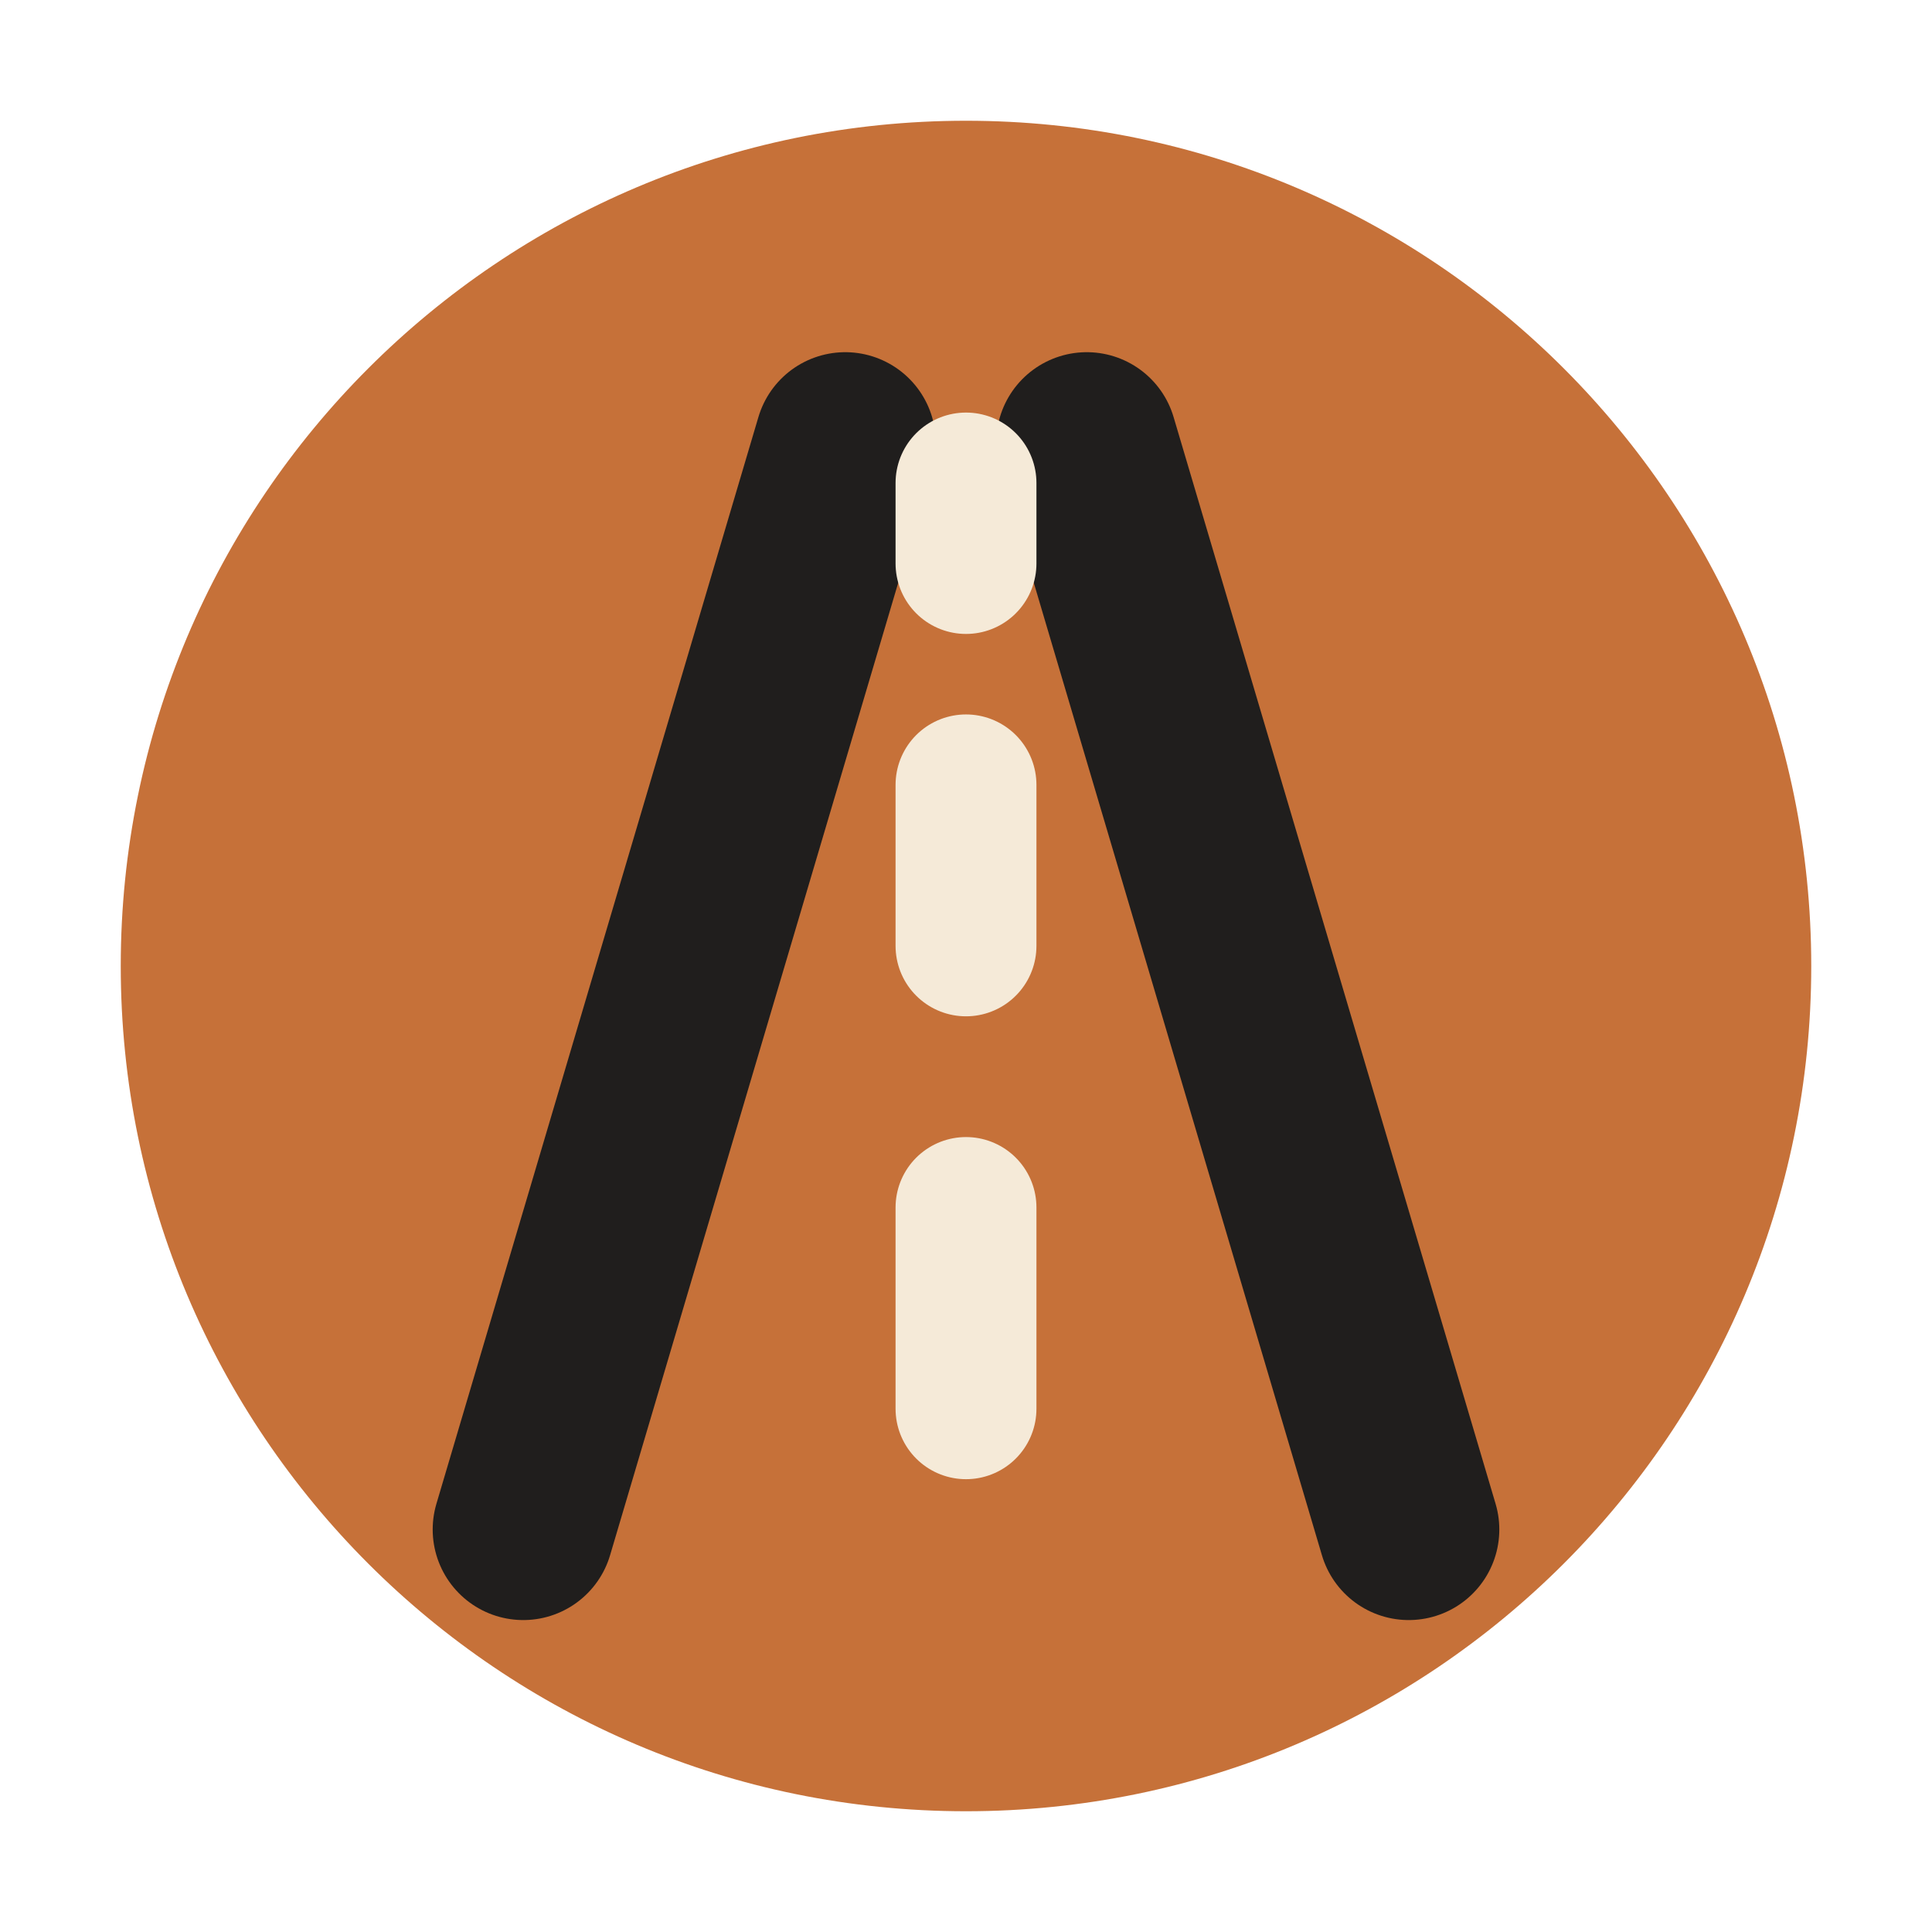
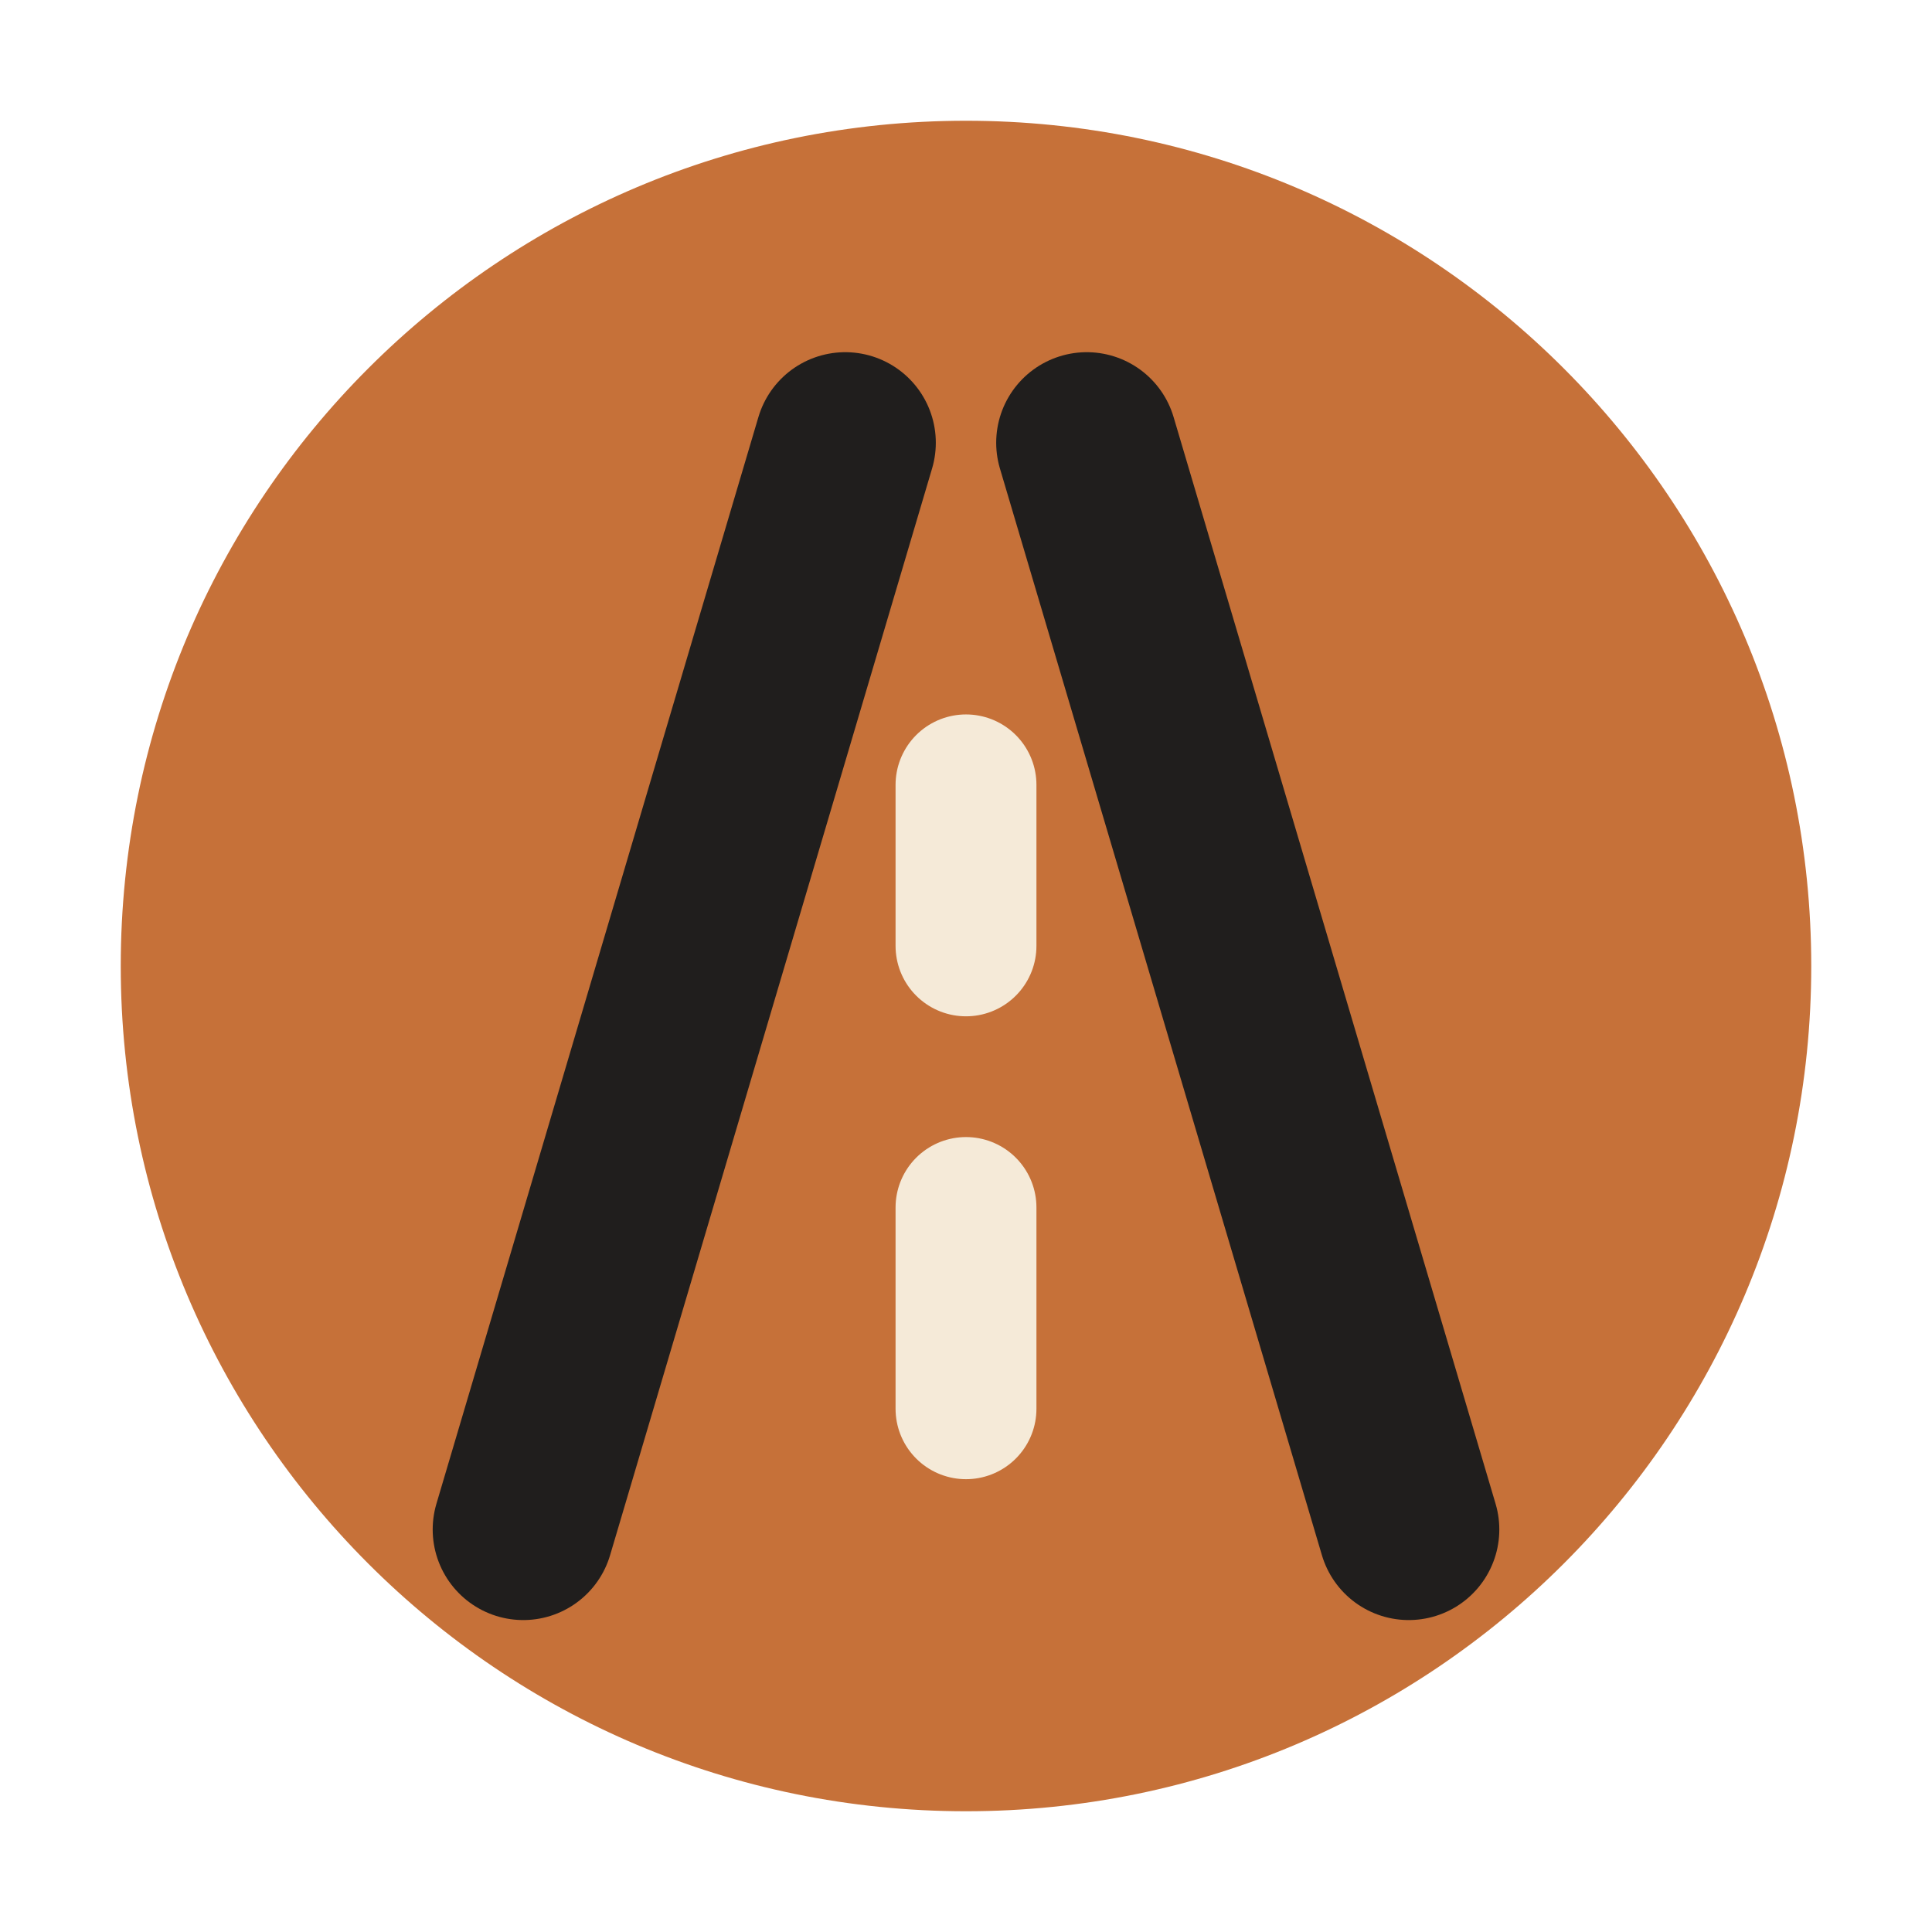
<svg xmlns="http://www.w3.org/2000/svg" viewBox="0 0 48 48">
  <circle cx="24" cy="24" r="21" fill="#c67139" />
  <path d="M13 38 L21 11 M35 38 L27 11" fill="none" stroke="#201e1d" stroke-width="4.5" stroke-linecap="round" />
-   <path d="M24 35 V30 M24 23.5 V19.5 M24 14 V12" fill="none" stroke="#f5ead8" stroke-width="3.5" stroke-linecap="round" />
+   <path d="M24 35 V30 M24 23.5 V19.5" fill="none" stroke="#f5ead8" stroke-width="3.5" stroke-linecap="round" />
</svg>
